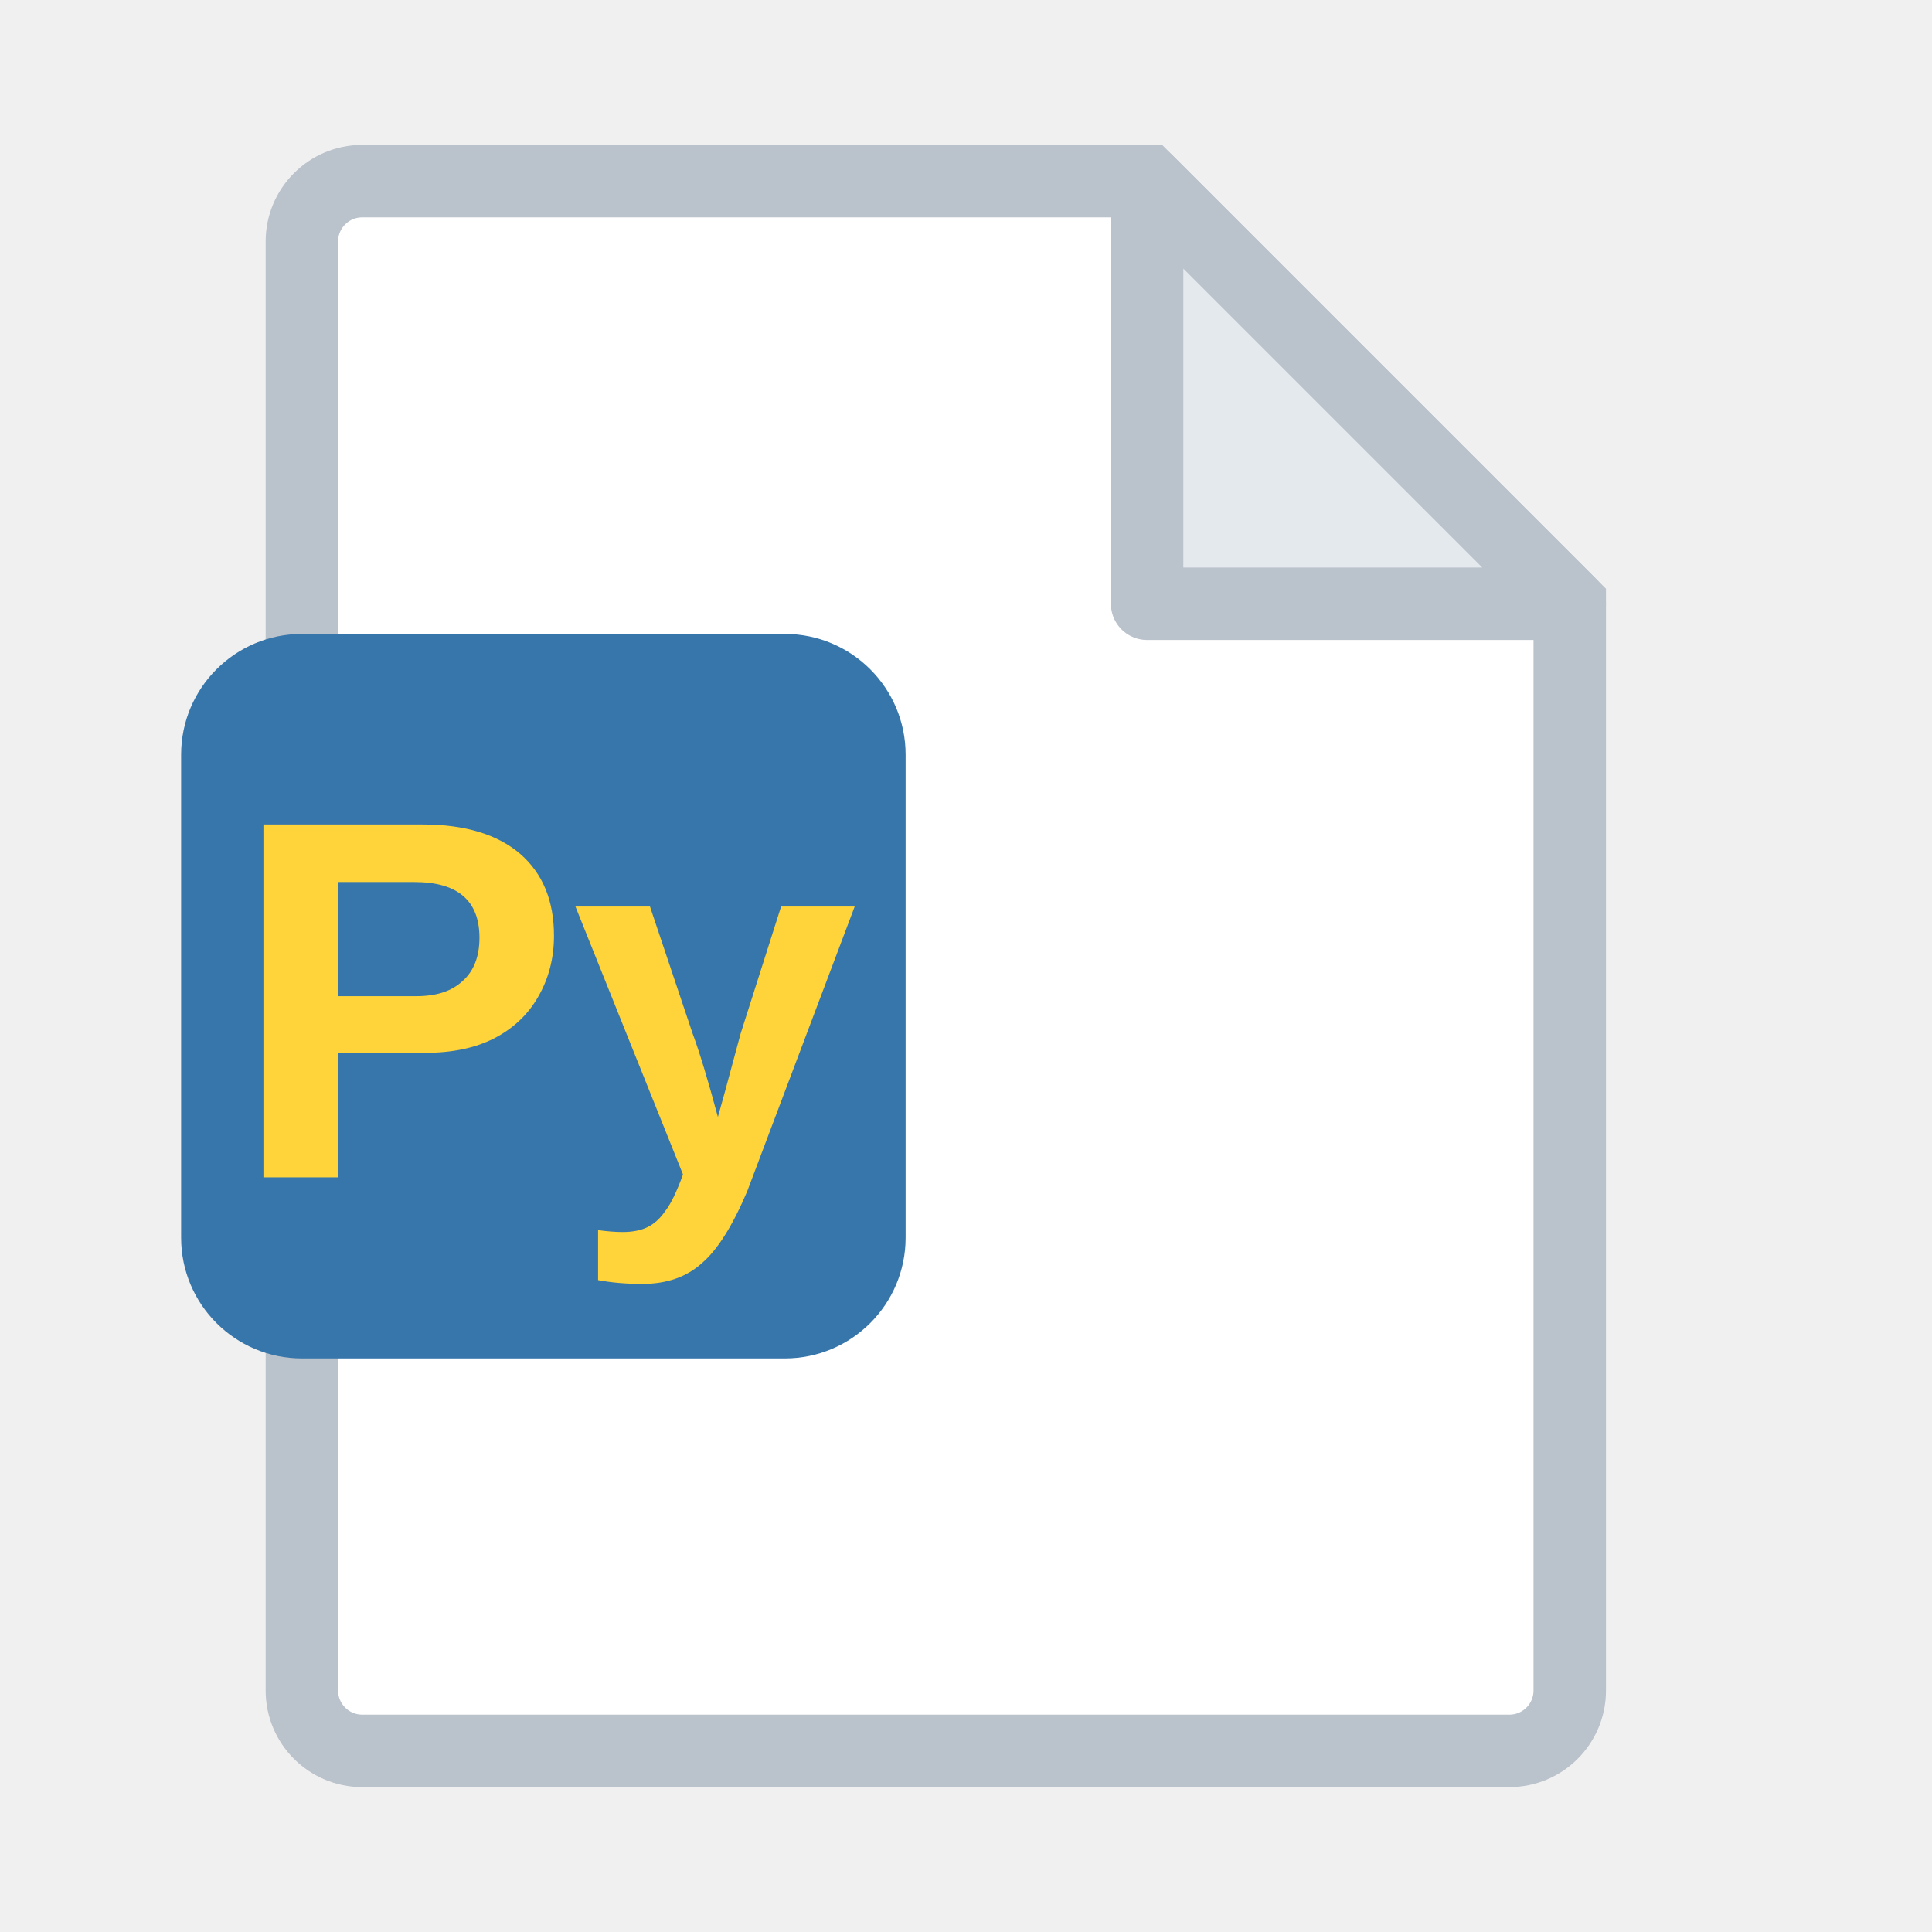
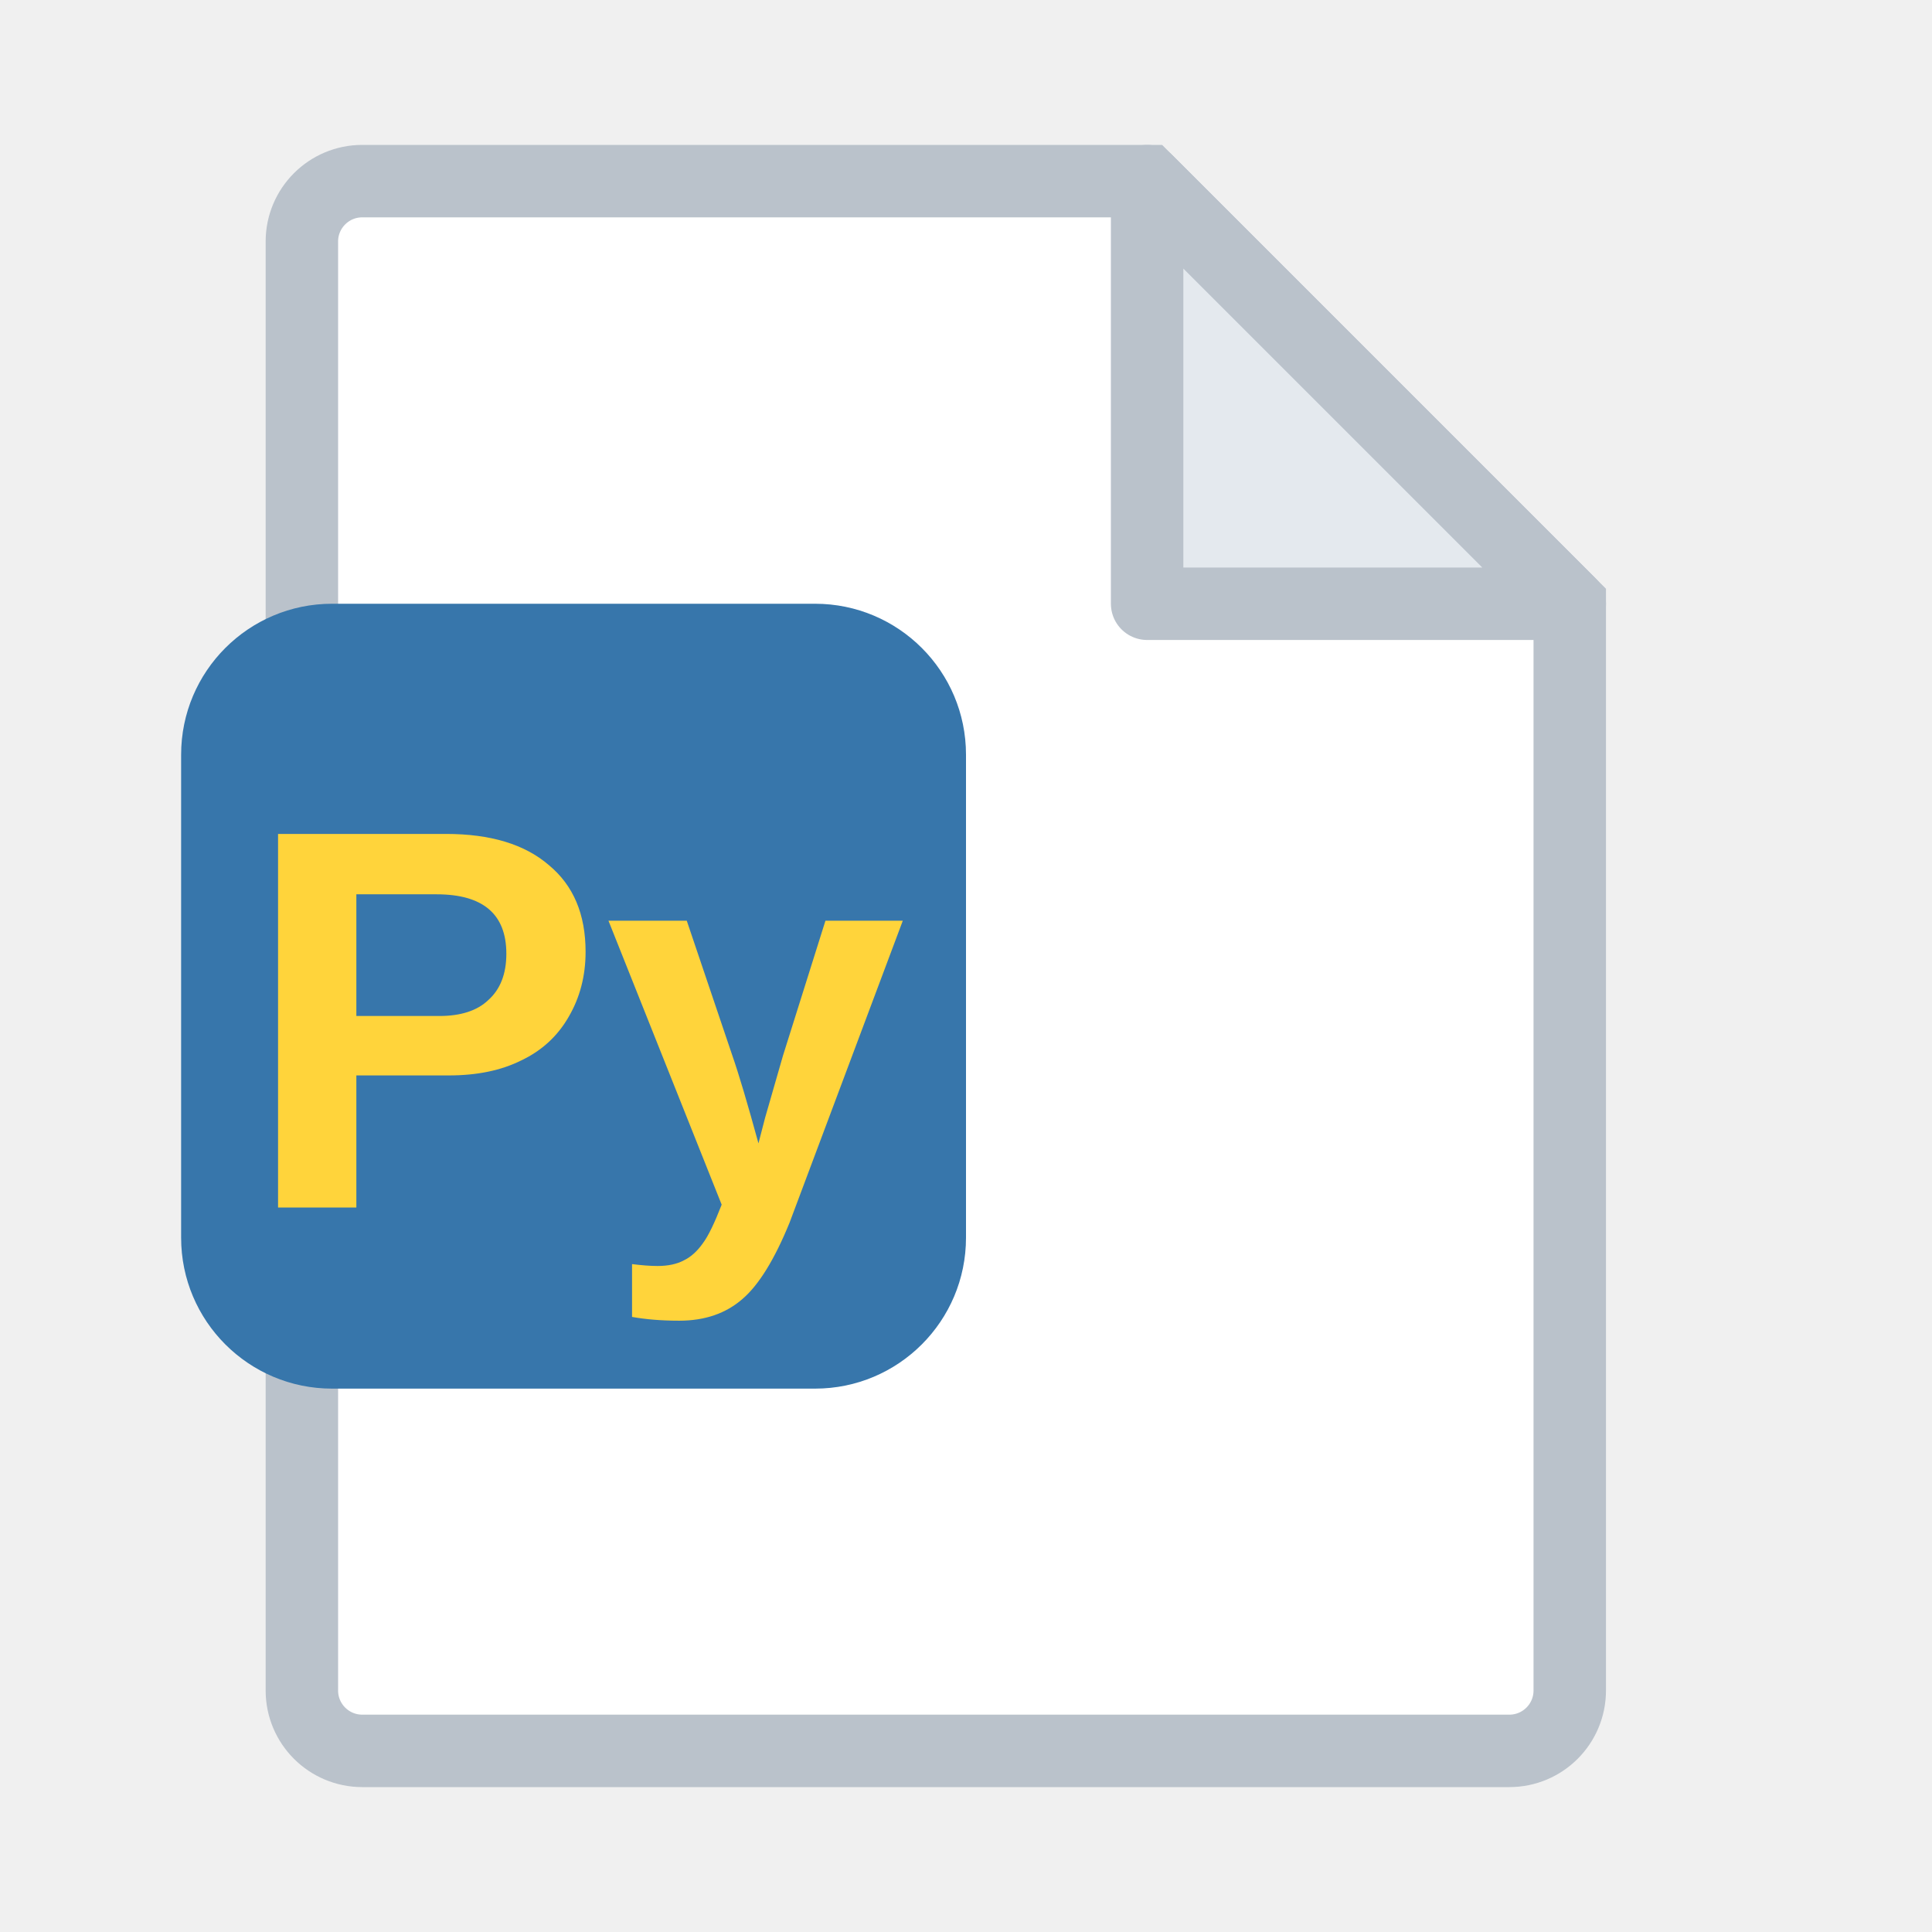
<svg xmlns="http://www.w3.org/2000/svg" viewBox="0 0 32 32" width="32" height="32">
  <path d="M6 3h13l7 7v18a1 1 0 0 1-1 1H6a1 1 0 0 1-1-1V4a1 1 0 0 1 1-1z" fill="#FFFFFF" stroke="#BAC2CB" stroke-width="1.2" />
  <path d="M19 3v7h7z" fill="#E4E9EE" stroke="#BAC2CB" stroke-width="1.2" stroke-linejoin="round" />
-   <rect x="3" y="10.5" width="12" height="12" rx="2" fill="#3776AB" />
-   <text x="9" y="19.5" font-family="-apple-system, BlinkMacSystemFont, 'Segoe UI', Arial, sans-serif" font-weight="bold" font-size="8.5" fill="#FFD43B" text-anchor="middle">Py</text>
+   <rect x="3" y="10" width="13" height="13" rx="2.5" fill="#3776AB" />
+   <text x="9.5" y="20" font-family="-apple-system, BlinkMacSystemFont, 'Segoe UI', Arial, sans-serif" font-weight="900" font-size="9" fill="#FFD43B" text-anchor="middle">Py</text>
</svg>
